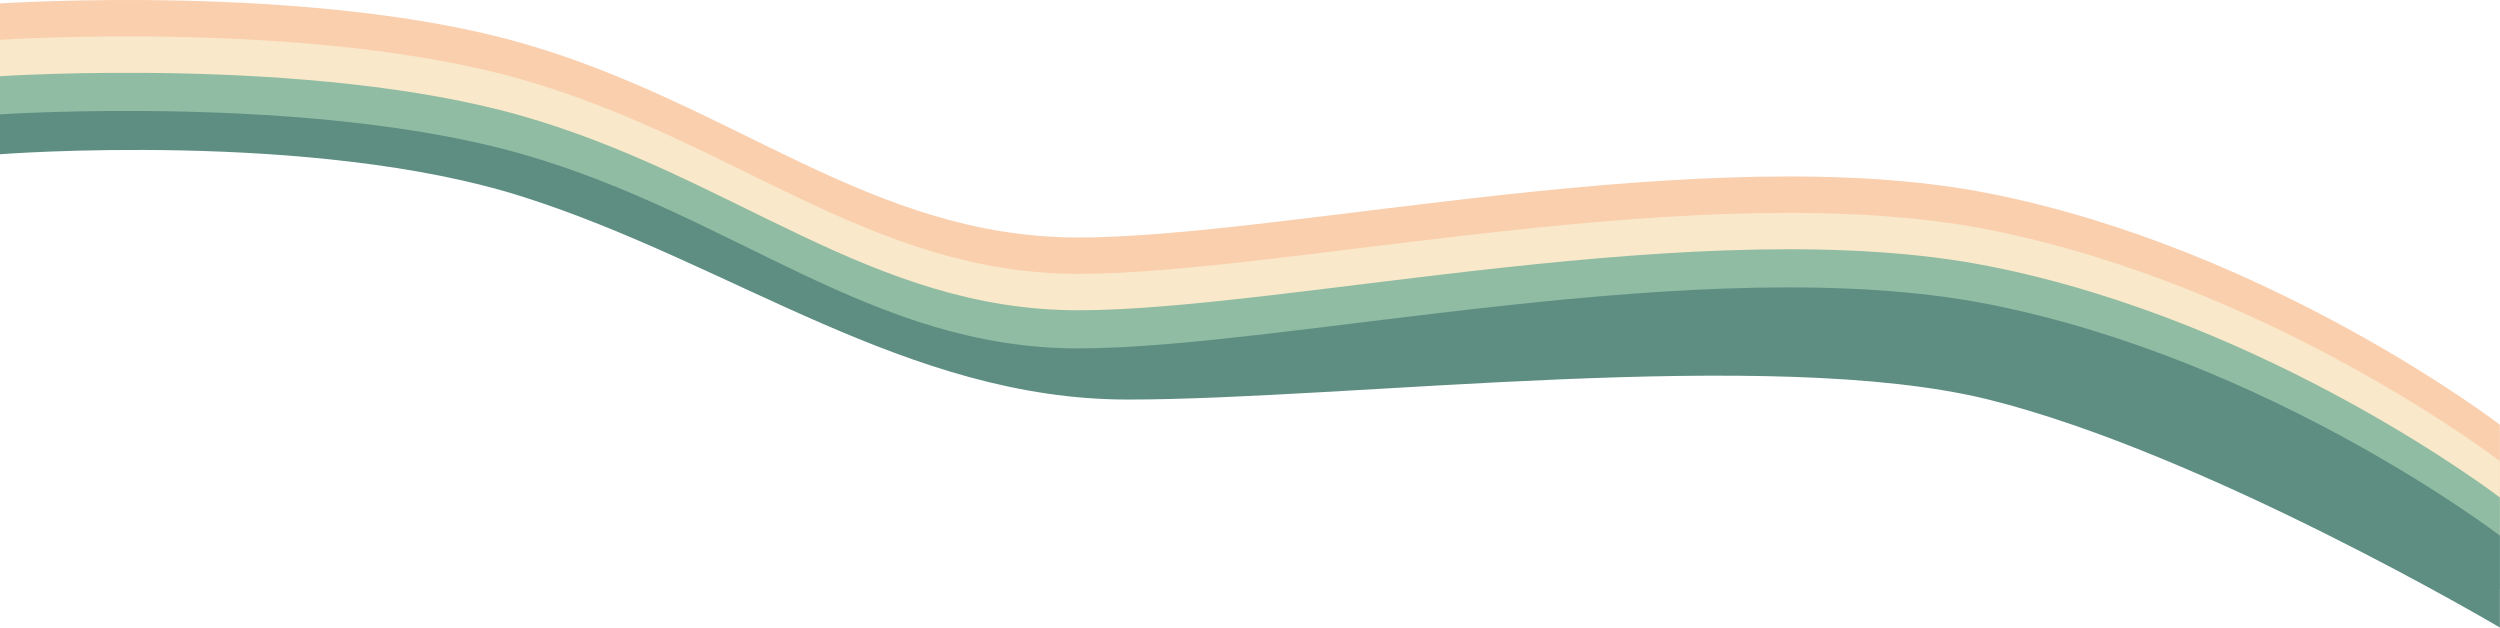
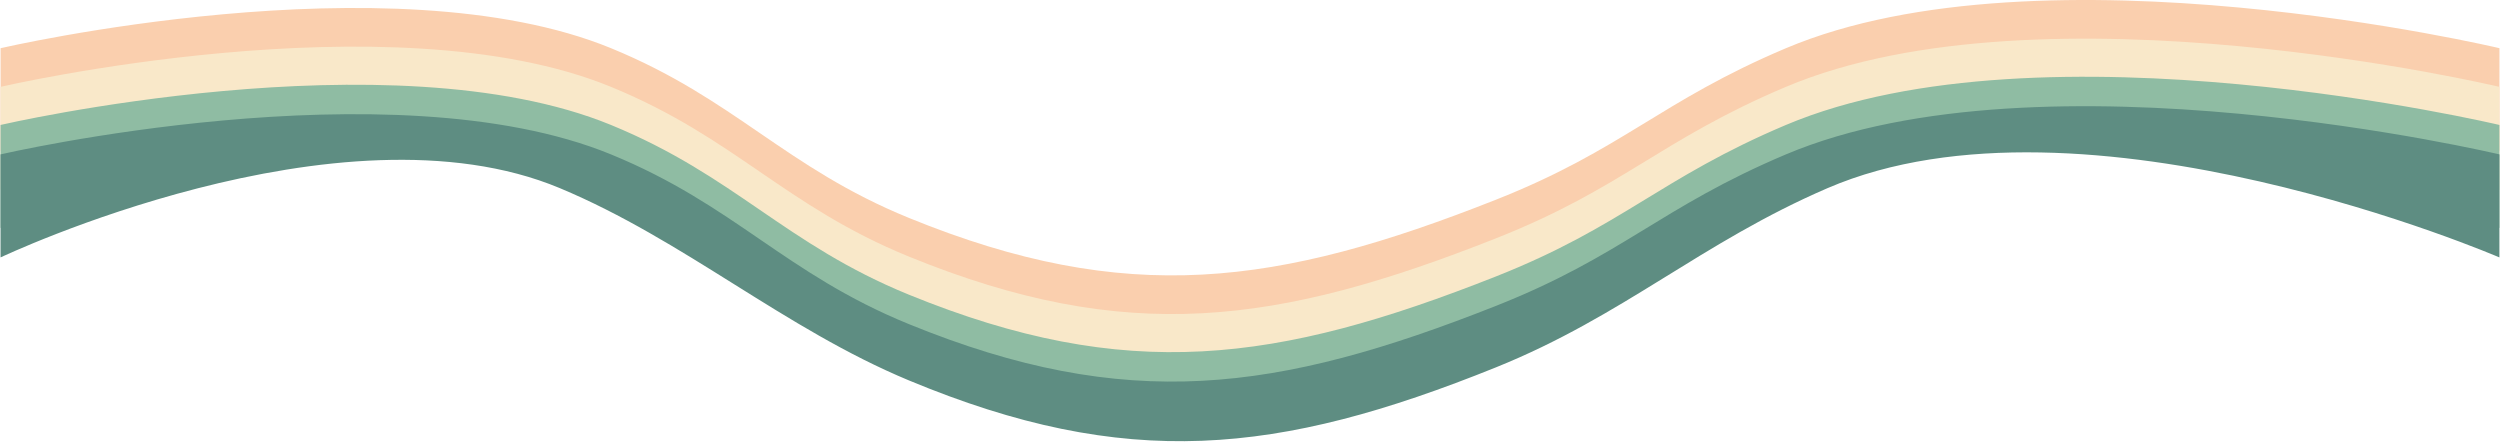
- <svg xmlns="http://www.w3.org/2000/svg" width="4211" height="1057" viewBox="0 0 4211 1057" fill="none">
-   <path d="M880.417 72.961C524.162 -29.243 0 5.798 0 5.798V72.961C0 72.961 527.082 32.079 880.417 144.504C1233.75 256.929 1528.68 486.158 1899.54 486.158C2270.39 486.158 2984.36 395.635 3349.38 486.158C3714.39 576.682 4210.81 870.154 4210.81 870.154V715.388C4210.81 715.388 3823.9 418.995 3349.38 325.552C2874.86 232.108 2165.27 400.015 1816.32 400.015C1467.36 400.015 1236.67 175.165 880.417 72.961Z" fill="#FACFAE" />
-   <path d="M880.417 134.242C524.162 32.038 0 67.079 0 67.079V134.242C0 134.242 527.082 93.36 880.417 205.785C1233.75 318.209 1528.68 547.439 1899.54 547.439C2270.39 547.439 2984.36 456.915 3349.38 547.439C3714.39 637.963 4210.81 931.435 4210.81 931.435V776.668C4210.81 776.668 3823.9 480.276 3349.38 386.832C2874.86 293.388 2165.27 461.295 1816.32 461.295C1467.36 461.295 1236.67 236.446 880.417 134.242Z" fill="#F9E8C9" />
-   <path d="M880.417 195.564C524.162 93.36 0 128.401 0 128.401V195.564C0 195.564 527.082 154.683 880.417 267.107C1233.75 379.532 1528.68 608.762 1899.54 608.762C2270.39 608.762 2984.36 518.238 3349.38 608.762C3714.39 699.285 4210.81 992.757 4210.81 992.757V837.991C4210.81 837.991 3823.9 541.599 3349.38 448.155C2874.86 354.711 2165.27 522.618 1816.32 522.618C1467.36 522.618 1236.67 297.769 880.417 195.564Z" fill="#8FBCA3" />
-   <path d="M880.417 259.807C524.162 157.603 0 192.644 0 192.644V259.807C0 259.807 527.082 218.925 880.417 331.35C1233.75 443.775 1528.68 673.004 1899.54 673.004C2270.39 673.004 2984.36 582.48 3349.38 673.004C3714.39 763.528 4210.81 1057 4210.81 1057V902.234C4210.81 902.234 3823.9 605.841 3349.38 512.397C2874.86 418.953 2165.27 586.861 1816.32 586.861C1467.36 586.861 1236.67 362.011 880.417 259.807Z" fill="#5E8D82" />
+ <svg xmlns="http://www.w3.org/2000/svg" width="4210" height="743" viewBox="0 0 4210 743" fill="none">
+   <path d="M1028.96 81.148C657.547 -71.195 1 81.148 1 81.148V254.662C1 254.662 572.565 -16.856 942.934 138.014C1152.83 225.783 1320.49 374.337 1530.55 461.712C1896.48 613.917 2151.58 588.045 2519.14 439.841C2734.04 353.192 2864.81 229.727 3077.6 138.014C3508.48 -47.702 4209.08 254.662 4209.08 254.662V81.148C4209.08 81.148 3439.83 -101.435 3007.61 81.148C2795.93 170.567 2732.83 251.814 2519.14 336.315C2150.59 482.056 1897.5 516.661 1530.55 366.936C1321.71 281.724 1237.64 166.743 1028.96 81.148Z" fill="#FACFAE" />
+   <path d="M1028.88 146.257C657.463 -6.086 0.916 146.257 0.916 146.257V319.77C0.916 319.77 572.481 48.253 942.85 203.122C1152.75 290.891 1320.4 439.446 1530.47 526.821C1896.39 679.026 2151.49 653.153 2519.06 504.949C2733.96 418.3 2864.72 294.835 3077.51 203.122C3508.4 17.406 4209 319.77 4209 319.77V146.257C4209 146.257 3439.75 -36.327 3007.52 146.257C2795.85 235.676 2732.75 316.922 2519.06 401.424C2150.51 547.165 1897.41 581.769 1530.47 432.044C1321.63 346.832 1237.56 231.851 1028.88 146.257Z" fill="#F9E8C9" />
+   <path d="M1028.88 210.413C657.463 58.07 0.916 210.413 0.916 210.413V383.926C0.916 383.926 572.481 112.409 942.85 267.278C1152.75 355.047 1320.4 503.602 1530.47 590.977C1896.39 743.182 2151.49 717.309 2519.06 569.105C2733.96 482.457 2864.72 358.992 3077.51 267.278C3508.4 81.563 4209 383.926 4209 383.926V210.413C4209 210.413 3439.75 27.829 3007.52 210.413C2795.85 299.832 2732.75 381.078 2519.06 465.58C2150.51 611.321 1897.41 645.926 1530.47 496.2C1321.63 410.989 1237.56 296.007 1028.88 210.413Z" fill="#8FBCA3" />
+   <path d="M1028.88 259.989C657.463 107.646 0.916 259.989 0.916 259.989V433.503C0.916 433.503 572.481 161.985 942.85 316.854C1152.75 404.624 1320.4 553.178 1530.47 640.553C1896.39 792.758 2151.49 766.886 2519.06 618.682C2733.96 532.033 2864.72 408.568 3077.51 316.854C3508.4 131.139 4209 433.503 4209 433.503V259.989C4209 259.989 3439.75 77.405 3007.52 259.989C2795.85 349.408 2732.75 430.655 2519.06 515.156C2150.51 660.897 1897.41 695.502 1530.47 545.776C1321.63 460.565 1237.56 345.584 1028.88 259.989Z" fill="#5E8D82" />
</svg>
